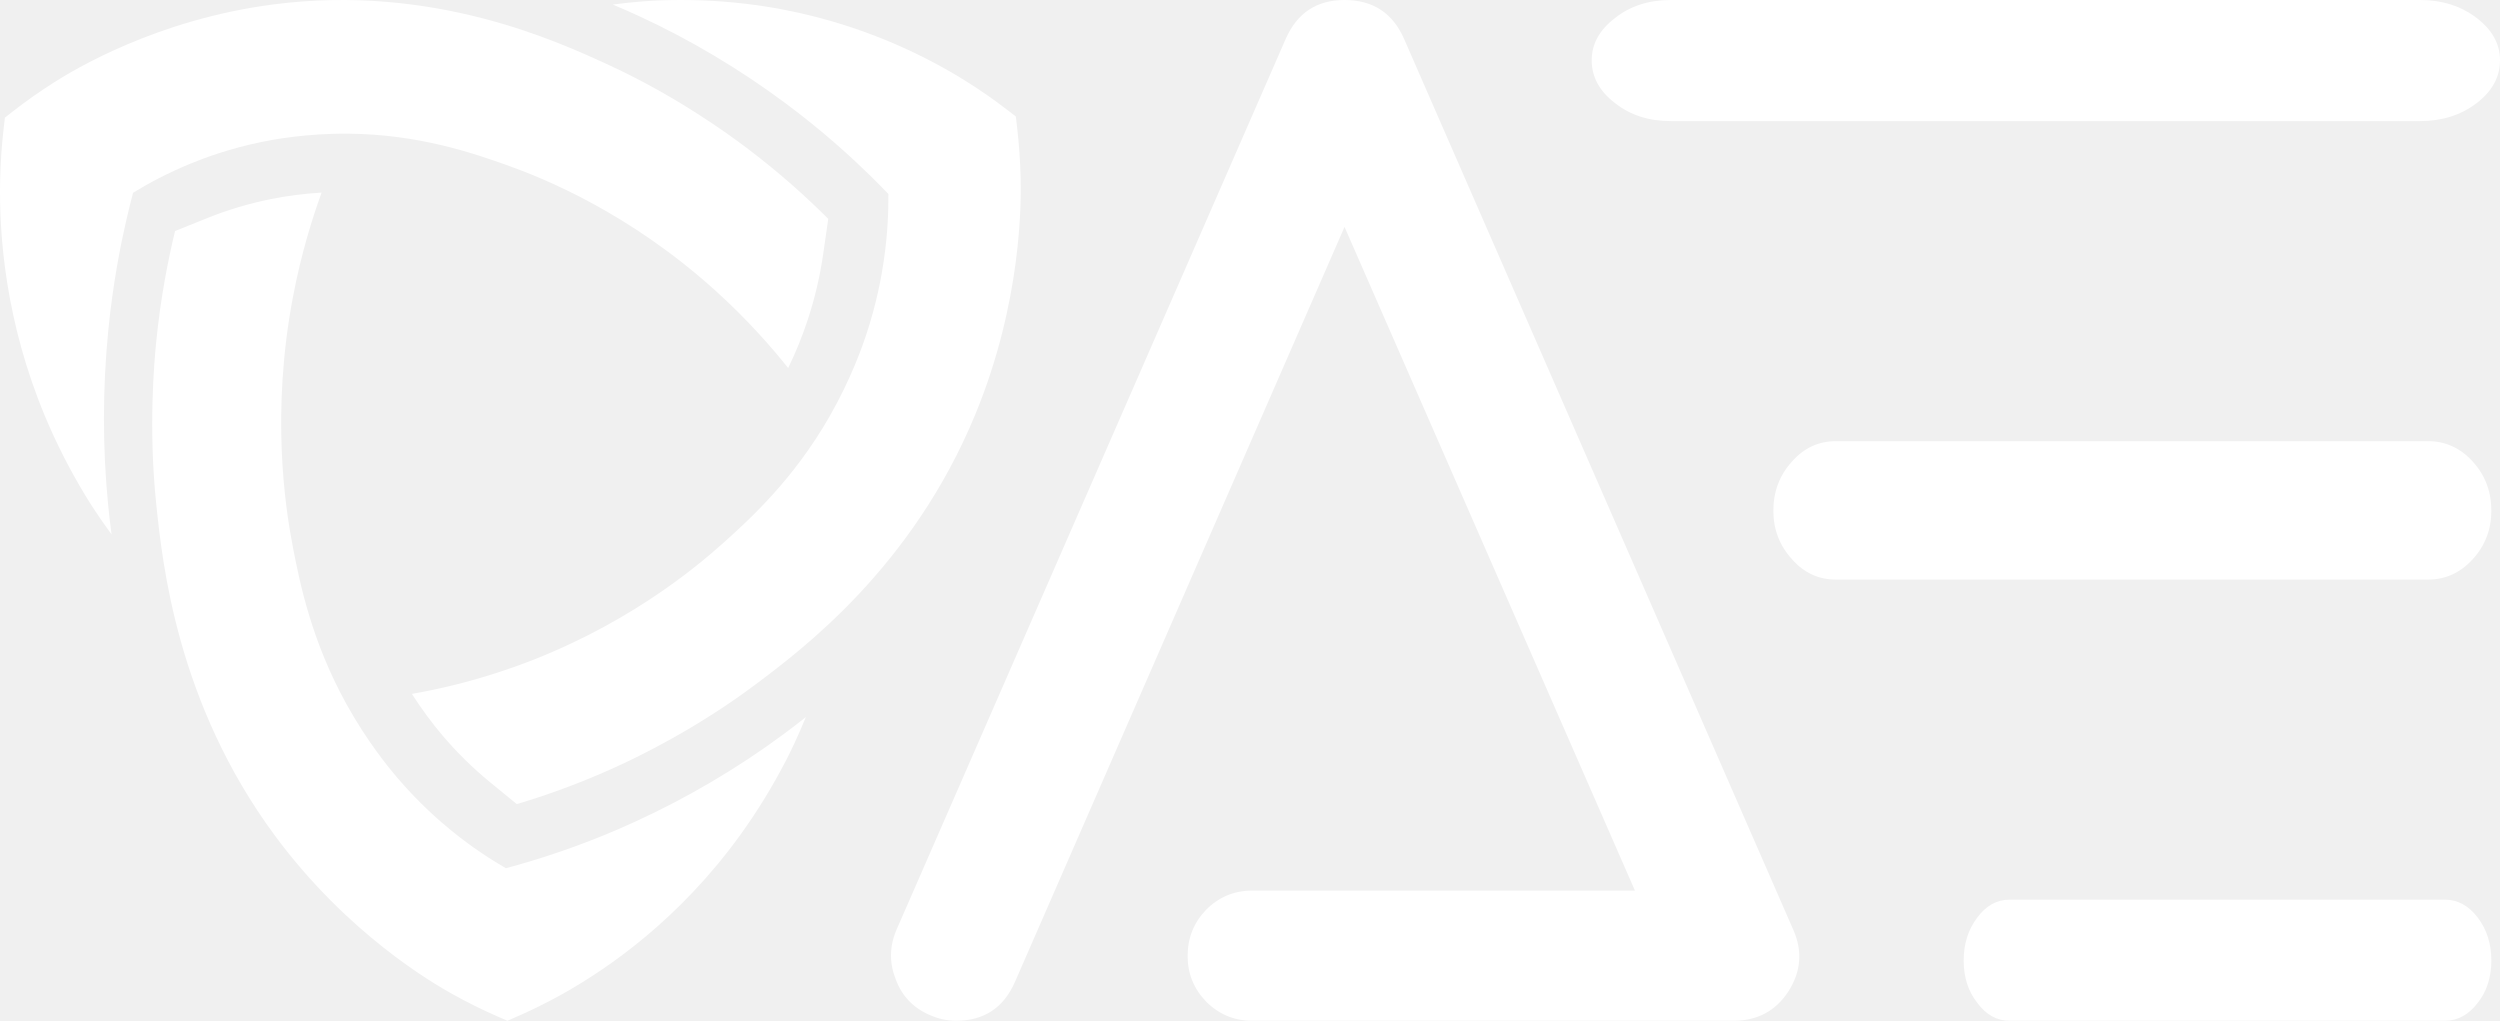
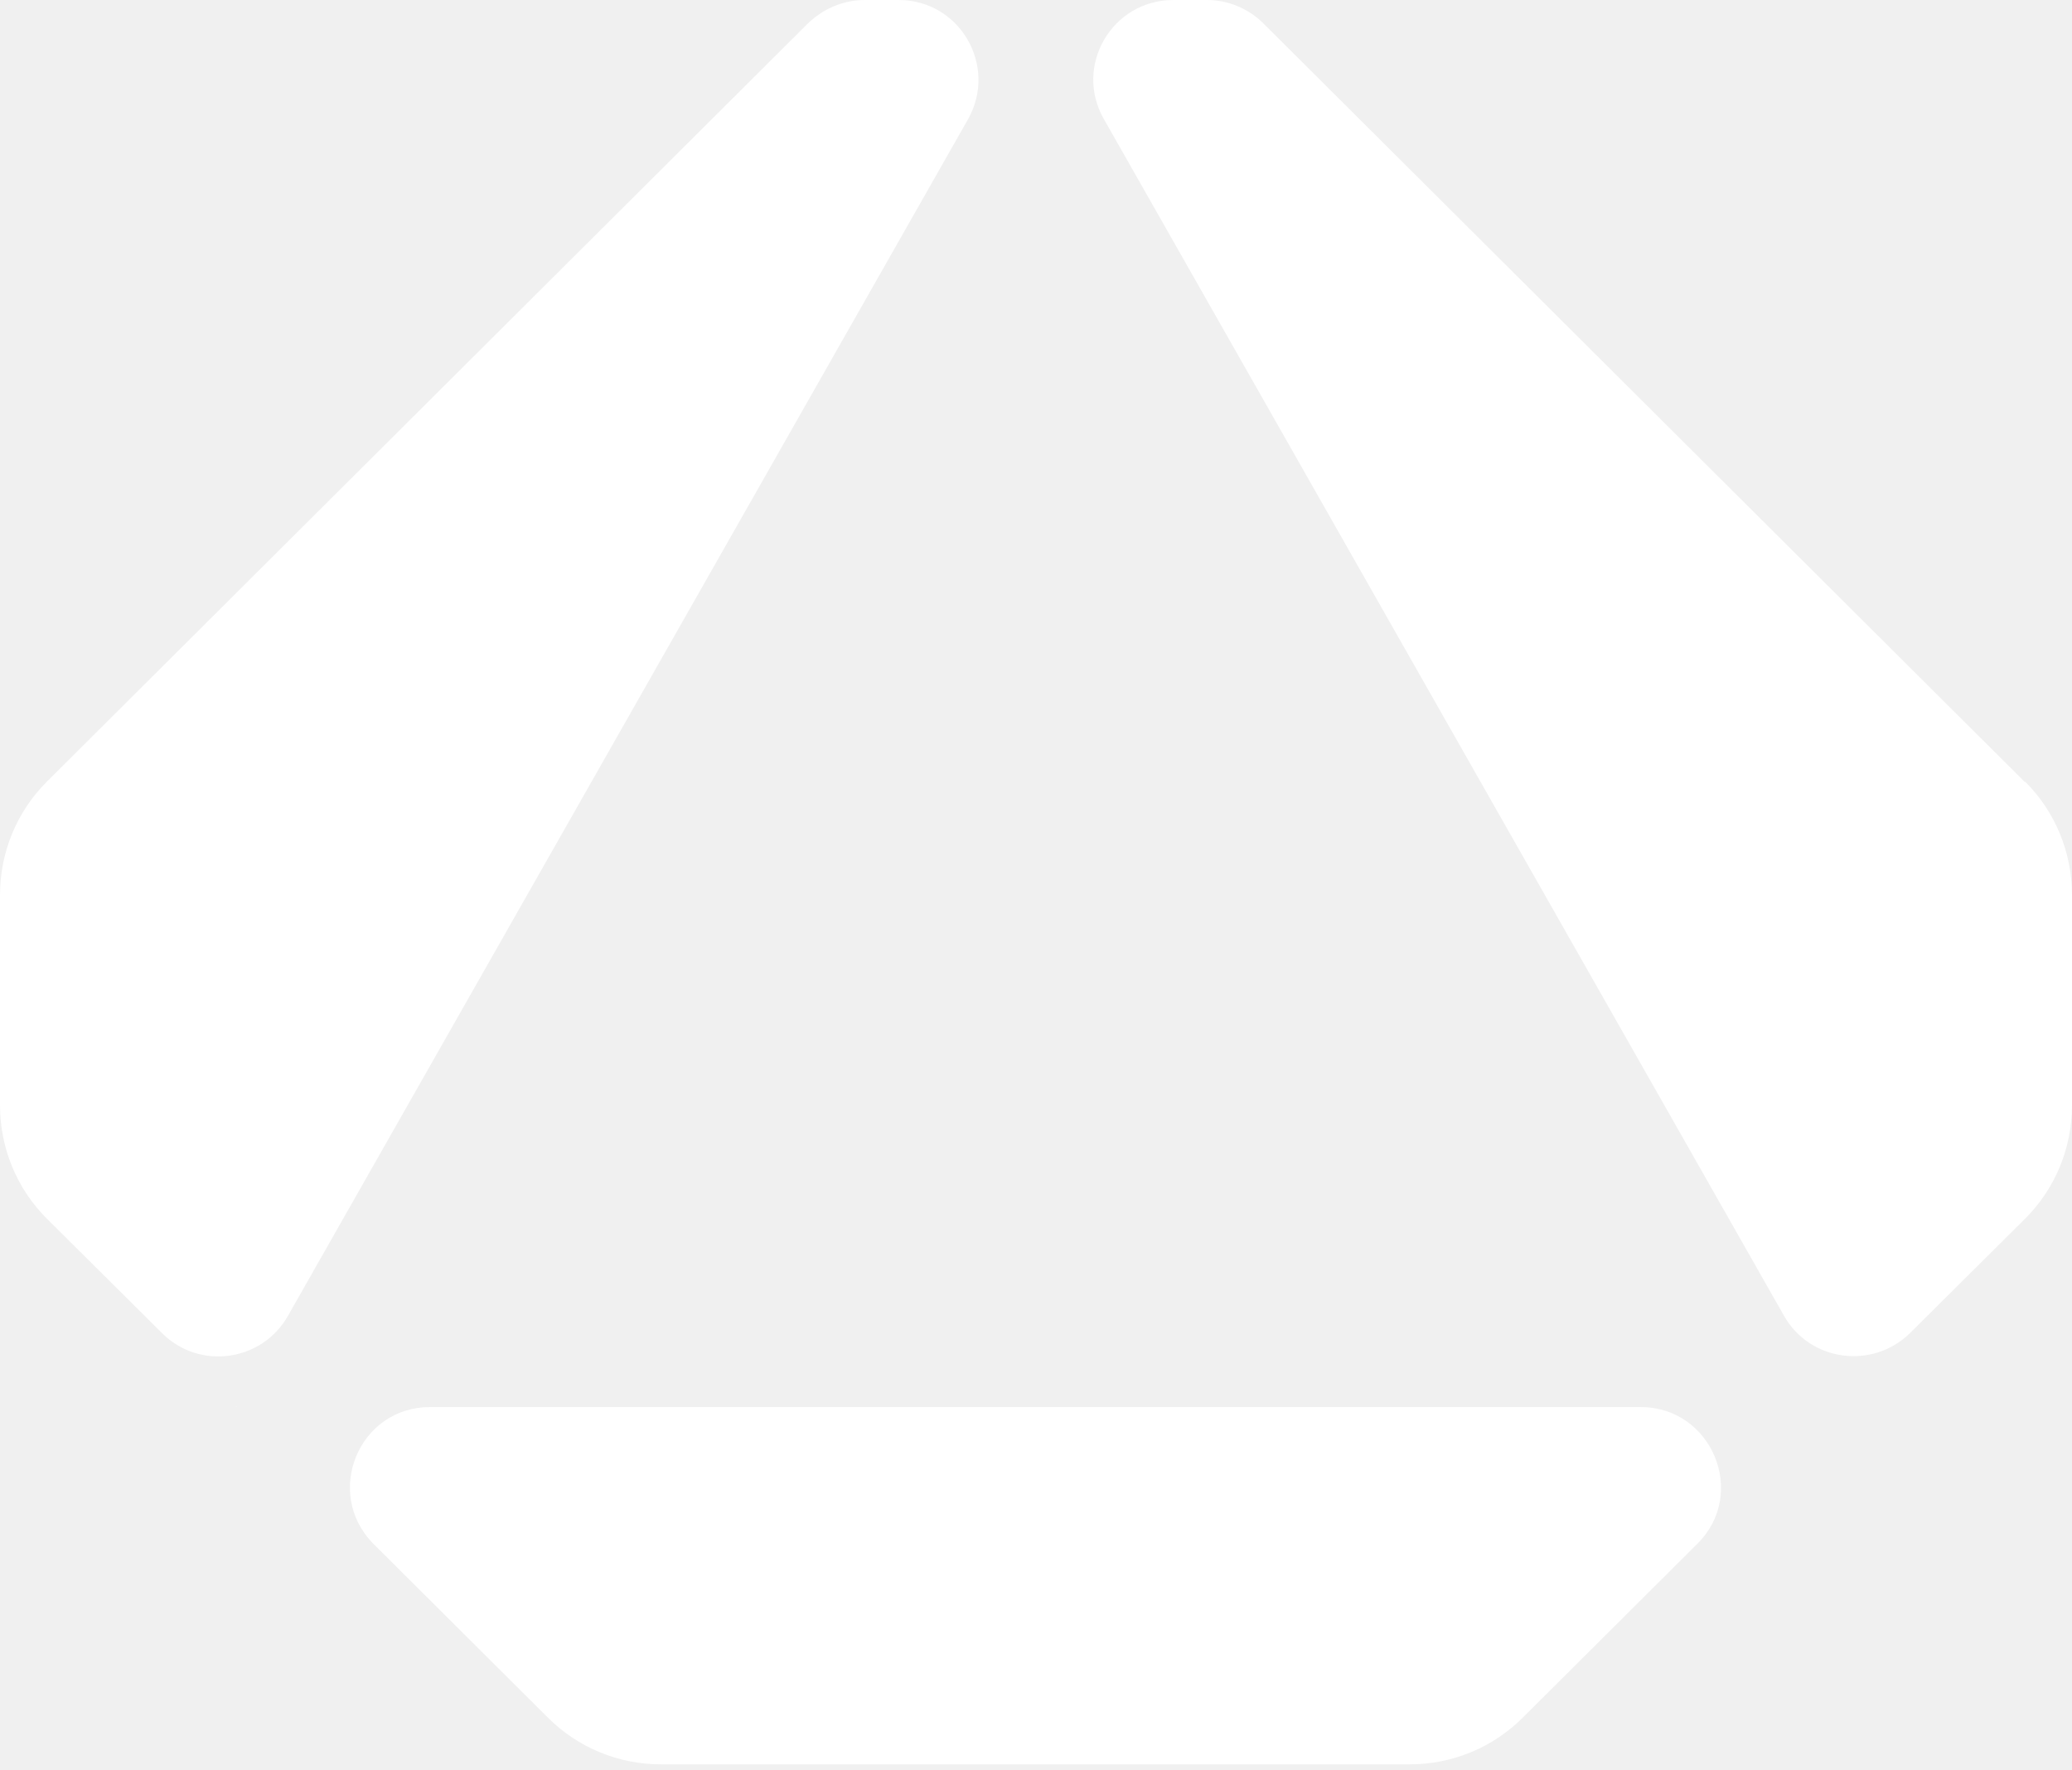
- <svg xmlns="http://www.w3.org/2000/svg" width="289px" height="118px" viewBox="0 0 289 118" version="1.1">
+ <svg xmlns="http://www.w3.org/2000/svg" width="48" height="41" viewBox="0 0 48 41">
+   <g clip-path="url(#clip0_1062_156)">
+     <path d="M18.718 0.541L1.081 18.116C0.386 18.811 0 19.753 0 20.741V25.606C0 26.595 0.386 27.537 1.081 28.232L3.753 30.888C4.618 31.753 6.069 31.552 6.672 30.486L22.425 2.764C23.12 1.529 22.239 0 20.819 0H20.031C19.537 0 19.073 0.201 18.718 0.541Z" fill="white" />
+     <path d="M46.904 18.116L29.266 0.541C28.927 0.201 28.448 0 27.969 0H27.181C25.761 0 24.865 1.529 25.575 2.764L41.328 30.486C41.931 31.552 43.382 31.738 44.247 30.888L46.919 28.232C47.614 27.537 48 26.595 48 25.606V20.741C48 19.753 47.614 18.811 46.919 18.116H46.904Z" fill="white" />
+     <path d="M12.695 39.8C13.39 40.494 14.332 40.88 15.305 40.88H32.664C33.637 40.88 34.579 40.494 35.274 39.8L39.321 35.769C40.494 34.61 39.66 32.602 38.008 32.602H9.961C8.309 32.602 7.49 34.595 8.649 35.769L12.695 39.8Z" fill="white" />
+     <path d="M5.467 32.602H5.482L5.467 32.587V32.602Z" fill="white" />
+   </g>
  <defs>
-     <linearGradient x1="3.949%" y1="70.295%" x2="62.746%" y2="19.336%" id="linearGradient-1">
-       <stop stop-color="#00A4DB" offset="0%" />
-       <stop stop-color="#CC00FF" offset="100%" />
-     </linearGradient>
-     <linearGradient x1="3.949%" y1="70.295%" x2="62.746%" y2="19.336%" id="linearGradient-2">
-       <stop stop-color="#FFFFFF" offset="0%" />
-       <stop stop-color="#FFFFFF" offset="100%" />
-     </linearGradient>
-     <linearGradient x1="-8.16%" y1="50.361%" x2="66.097%" y2="49.455%" id="linearGradient-3">
-       <stop stop-color="#00A4DB" offset="0%" />
-       <stop stop-color="#CC00FF" offset="100%" />
-     </linearGradient>
-     <linearGradient x1="-8.16%" y1="50.361%" x2="66.097%" y2="49.455%" id="linearGradient-4">
-       <stop stop-color="#FFFFFF" offset="0%" />
-       <stop stop-color="#FFFFFF" offset="100%" />
-     </linearGradient>
-     <linearGradient x1="-8.16%" y1="50.754%" x2="66.097%" y2="48.86%" id="linearGradient-5">
-       <stop stop-color="#00A4DB" offset="0%" />
-       <stop stop-color="#CC00FF" offset="100%" />
-     </linearGradient>
-     <linearGradient x1="-8.16%" y1="50.754%" x2="66.097%" y2="48.86%" id="linearGradient-6">
-       <stop stop-color="#FFFFFF" offset="0%" />
-       <stop stop-color="#FFFFFF" offset="100%" />
-     </linearGradient>
-     <linearGradient x1="-8.16%" y1="51.069%" x2="66.097%" y2="48.385%" id="linearGradient-7">
-       <stop stop-color="#00A4DB" offset="0%" />
-       <stop stop-color="#CC00FF" offset="100%" />
-     </linearGradient>
-     <linearGradient x1="-8.16%" y1="51.069%" x2="66.097%" y2="48.385%" id="linearGradient-8">
-       <stop stop-color="#FFFFFF" offset="0%" />
-       <stop stop-color="#FFFFFF" offset="100%" />
-     </linearGradient>
-     <linearGradient x1="-8.16%" y1="58.451%" x2="66.097%" y2="37.232%" id="linearGradient-9">
-       <stop stop-color="#00A4DB" offset="0%" />
-       <stop stop-color="#CC00FF" offset="100%" />
-     </linearGradient>
-     <linearGradient x1="-8.16%" y1="58.451%" x2="66.097%" y2="37.232%" id="linearGradient-10">
-       <stop stop-color="#FFFFFF" offset="0%" />
-       <stop stop-color="#FFFFFF" offset="100%" />
-     </linearGradient>
-     <linearGradient x1="13.769%" y1="70.295%" x2="60.028%" y2="19.336%" id="linearGradient-11">
-       <stop stop-color="#00A4DB" offset="0%" />
-       <stop stop-color="#CC00FF" offset="100%" />
-     </linearGradient>
-     <linearGradient x1="13.769%" y1="70.295%" x2="60.028%" y2="19.336%" id="linearGradient-12">
-       <stop stop-color="#FFFFFF" offset="0%" />
-       <stop stop-color="#FFFFFF" offset="100%" />
-     </linearGradient>
-     <linearGradient x1="16.652%" y1="70.295%" x2="59.23%" y2="19.336%" id="linearGradient-13">
-       <stop stop-color="#00A4DB" offset="0%" />
-       <stop stop-color="#CC00FF" offset="100%" />
-     </linearGradient>
-     <linearGradient x1="16.652%" y1="70.295%" x2="59.23%" y2="19.336%" id="linearGradient-14">
-       <stop stop-color="#FFFFFF" offset="0%" />
-       <stop stop-color="#FFFFFF" offset="100%" />
-     </linearGradient>
+     <clipPath id="clip0_1062_156">
+       <rect width="48" height="41" fill="white" />
+     </clipPath>
  </defs>
-   <g id="Validated-logos" stroke="none" stroke-width="1" fill="none" fill-rule="evenodd">
-     <g id="Validated-Logo" transform="translate(-3197, -943)">
-       <g id="Archethic-Logo" transform="translate(3197, 943)">
-         <g id="AE" transform="translate(103, 0)">
-           <path d="M97.407,118 C100.143,118 102.25,116.876 103.727,114.629 C105.204,112.326 105.396,109.941 104.301,107.475 L59.323,4.523 C58.009,1.508 55.711,0 52.428,0 C49.2,0 46.929,1.508 45.616,4.523 L0.637,107.475 C-0.184,109.393 -0.211,111.312 0.555,113.231 C1.266,115.149 2.579,116.52 4.494,117.342 C5.479,117.781 6.492,118 7.531,118 C10.76,118 13.031,116.492 14.344,113.477 L52.428,26.231 L85.998,102.952 L41.758,102.952 C39.679,102.952 37.9,103.692 36.423,105.172 C35,106.652 34.289,108.434 34.289,110.517 C34.289,112.545 35,114.3 36.423,115.78 C37.9,117.26 39.679,118 41.758,118 L97.407,118 Z" id="Path" fill="url(#linearGradient-2)" />
-           <path d="M176.747,14 C179.295,14 181.474,13.311 183.284,11.934 C185.095,10.557 186,8.9 186,6.962 C186,5.075 185.095,3.443 183.284,2.066 C181.474,0.689 179.295,0 176.747,0 L90.152,0 C87.604,0 85.459,0.689 83.716,2.066 C81.905,3.443 81,5.075 81,6.962 C81,8.9 81.905,10.557 83.716,11.934 C85.459,13.311 87.604,14 90.152,14 L176.747,14 Z" id="Path" fill="url(#linearGradient-4)" />
-           <path d="M177.686,67 C179.7,67 181.422,66.213 182.853,64.639 C184.284,63.066 185,61.2 185,59.044 C185,56.829 184.284,54.934 182.853,53.361 C181.422,51.787 179.7,51 177.686,51 L109.235,51 C107.221,51 105.525,51.787 104.147,53.361 C102.716,54.934 102,56.829 102,59.044 C102,61.2 102.716,63.066 104.147,64.639 C105.525,66.213 107.221,67 109.235,67 L177.686,67 Z" id="Path" fill="url(#linearGradient-6)" />
-           <path d="M179.625,118 C181.105,118 182.371,117.311 183.422,115.934 C184.474,114.608 185,112.976 185,111.038 C185,109.1 184.474,107.443 183.422,106.066 C182.371,104.689 181.105,104 179.625,104 L129.317,104 C127.837,104 126.59,104.689 125.578,106.066 C124.526,107.443 124,109.1 124,111.038 C124,112.976 124.526,114.608 125.578,115.934 C126.59,117.311 127.837,118 129.317,118 L179.625,118 Z" id="Path" fill="url(#linearGradient-8)" />
-         </g>
-         <g id="Logo" fill-rule="nonzero">
-           <path d="M30.297,16.398 C31.544,16.143 35.409,15.403 40.333,15.453 C48.408,15.536 54.663,17.696 58.496,19.054 C62.926,20.624 72.743,24.61 82.672,33.568 C86.42,36.949 89.213,40.163 91.113,42.547 C91.999,40.717 92.761,38.839 93.379,36.958 C94.193,34.486 94.793,31.93 95.162,29.362 L95.746,25.302 C93.381,22.937 90.202,20.019 86.201,17.011 C84.298,15.581 78.243,11.147 70.496,7.572 C64.353,4.737 50.061,-1.859 31.682,0.501 C18.041,2.252 8.452,8.128 6.237,9.532 C4.622,10.556 3.056,11.657 1.582,12.805 L0.567,13.594 L0.417,14.902 C0.198,16.799 0.063,18.76 0.017,20.729 C-0.134,27.209 0.645,37.227 5.214,48.147 C6.533,51.3 8.115,54.399 9.915,57.36 C10.413,58.18 11.413,59.756 12.897,61.783 C12.744,60.636 12.611,59.487 12.5,58.355 C11.85,51.732 11.855,44.968 12.512,38.251 C13.056,32.694 13.961,28.231 14.61,25.413 C14.905,24.132 15.178,23.061 15.384,22.281 C17.144,21.204 19.375,19.999 22.047,18.905 C23.688,18.232 26.567,17.16 30.297,16.398 Z" id="Path" fill="url(#linearGradient-10)" />
-           <path d="M73.445,94.978 C68.468,97.261 64.233,98.675 61.519,99.498 C60.286,99.872 59.241,100.161 58.477,100.365 C56.673,99.322 54.52,97.92 52.238,96.066 C50.836,94.928 48.467,92.878 45.93,89.91 C45.081,88.916 42.492,85.816 40.035,81.37 C36.006,74.078 34.658,67.385 33.861,63.266 C32.94,58.506 31.329,47.703 33.867,34.321 C34.825,29.271 36.126,25.159 37.179,22.264 C35.18,22.381 33.205,22.634 31.3,23.017 C28.795,23.52 26.329,24.256 23.969,25.205 L20.237,26.706 C19.437,30.009 18.582,34.319 18.069,39.41 C17.824,41.832 17.148,49.48 18.056,58.219 C18.776,65.148 20.451,81.27 31.777,96.595 C40.184,107.969 50.023,113.648 52.335,114.936 C54.02,115.875 55.747,116.732 57.467,117.483 L58.65,118 L59.833,117.483 C61.548,116.734 63.275,115.877 64.965,114.936 C70.524,111.839 78.603,106.143 85.522,96.595 C87.52,93.838 89.339,90.872 90.93,87.78 C91.37,86.923 92.196,85.239 93.158,82.896 C92.265,83.605 91.361,84.298 90.459,84.962 C85.186,88.848 79.461,92.218 73.445,94.978 Z" id="Path" fill="url(#linearGradient-12)" />
-           <path d="M117.985,20.574 C117.939,18.617 117.804,16.664 117.583,14.771 L117.432,13.469 L116.411,12.682 C114.931,11.542 113.355,10.445 111.728,9.423 C106.371,6.061 97.581,1.771 86.129,0.429 C82.823,0.042 79.429,-0.084 76.042,0.055 C75.103,0.094 73.279,0.205 70.833,0.526 C71.872,0.96 72.902,1.412 73.907,1.877 C79.786,4.592 85.454,7.964 90.753,11.898 C95.139,15.153 98.425,18.186 100.461,20.171 C101.386,21.073 102.147,21.851 102.697,22.424 C102.714,24.538 102.602,27.138 102.175,30.078 C101.913,31.884 101.364,34.998 100.127,38.72 C99.713,39.966 98.39,43.799 95.87,48.187 C91.739,55.384 86.782,59.915 83.716,62.675 C80.171,65.864 71.891,72.679 59.387,77.119 C54.668,78.794 50.569,79.698 47.614,80.213 C48.703,81.919 49.894,83.537 51.159,85.028 C52.823,86.988 54.664,88.798 56.63,90.408 L59.74,92.953 C62.913,92.011 66.958,90.614 71.491,88.526 C73.648,87.533 80.411,84.312 87.305,79.148 C92.771,75.054 105.49,65.528 112.757,47.878 C118.15,34.778 118.048,23.258 117.985,20.574 Z" id="Path" fill="url(#linearGradient-14)" />
-         </g>
-       </g>
-     </g>
-   </g>
</svg>
